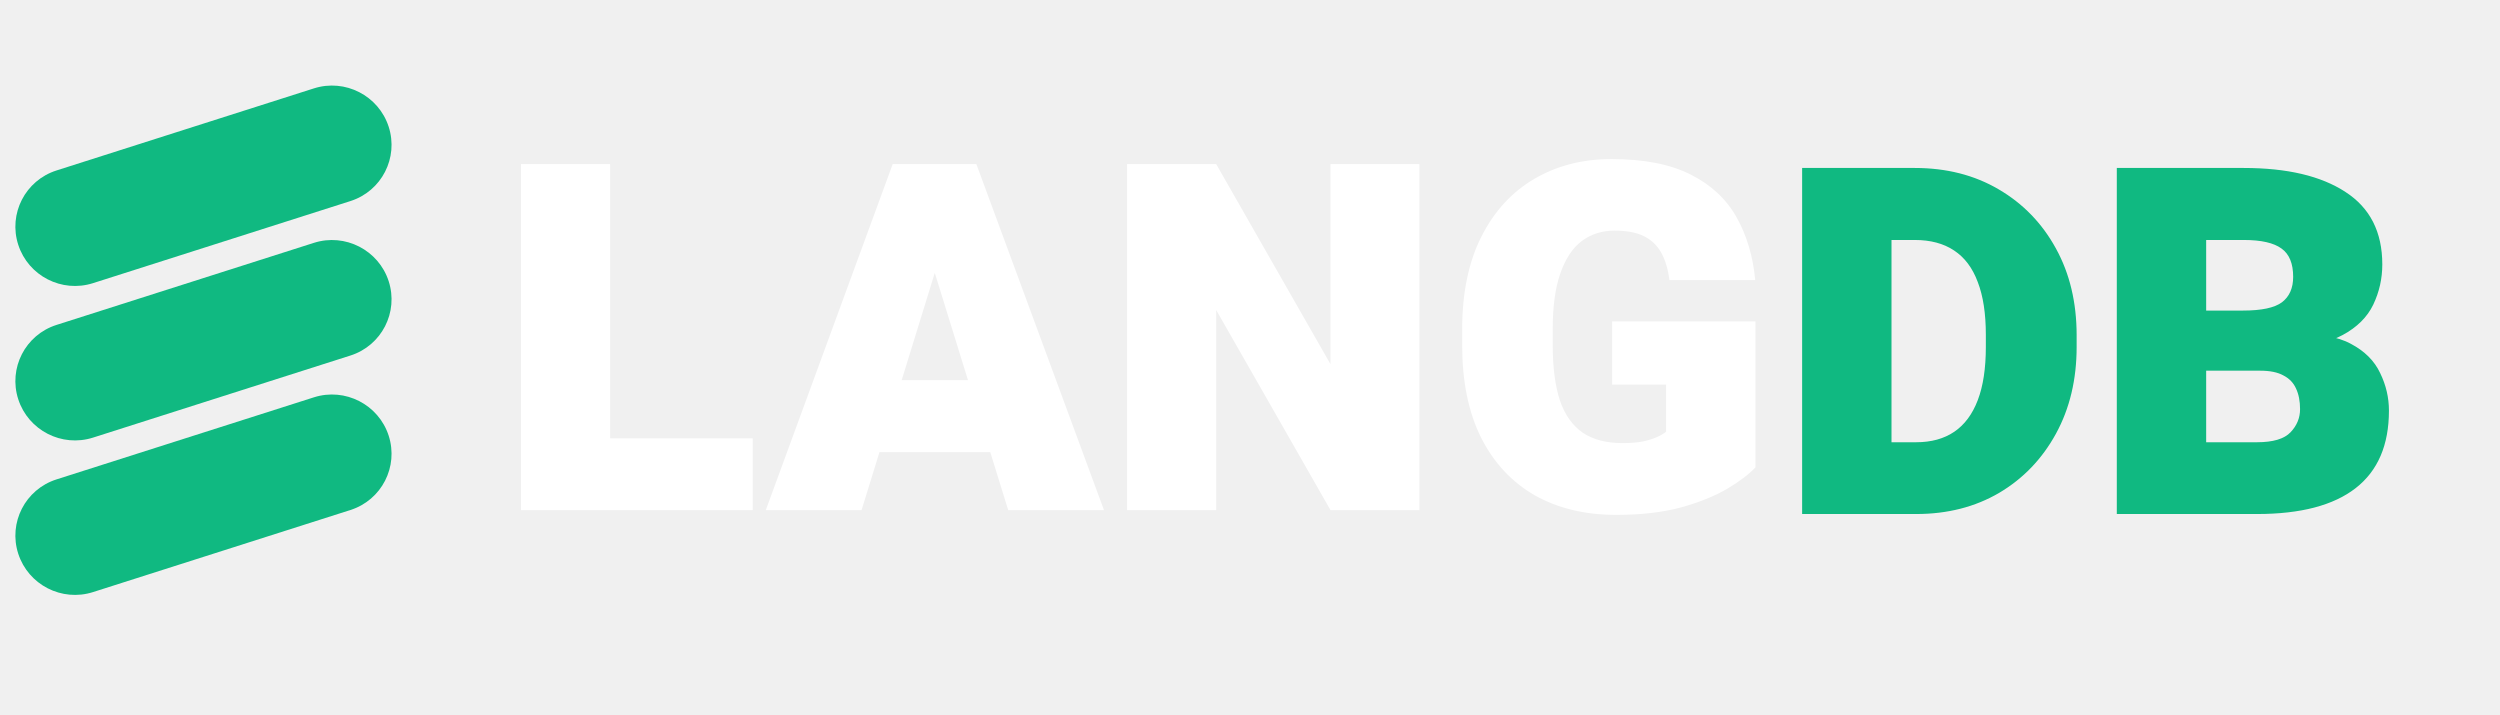
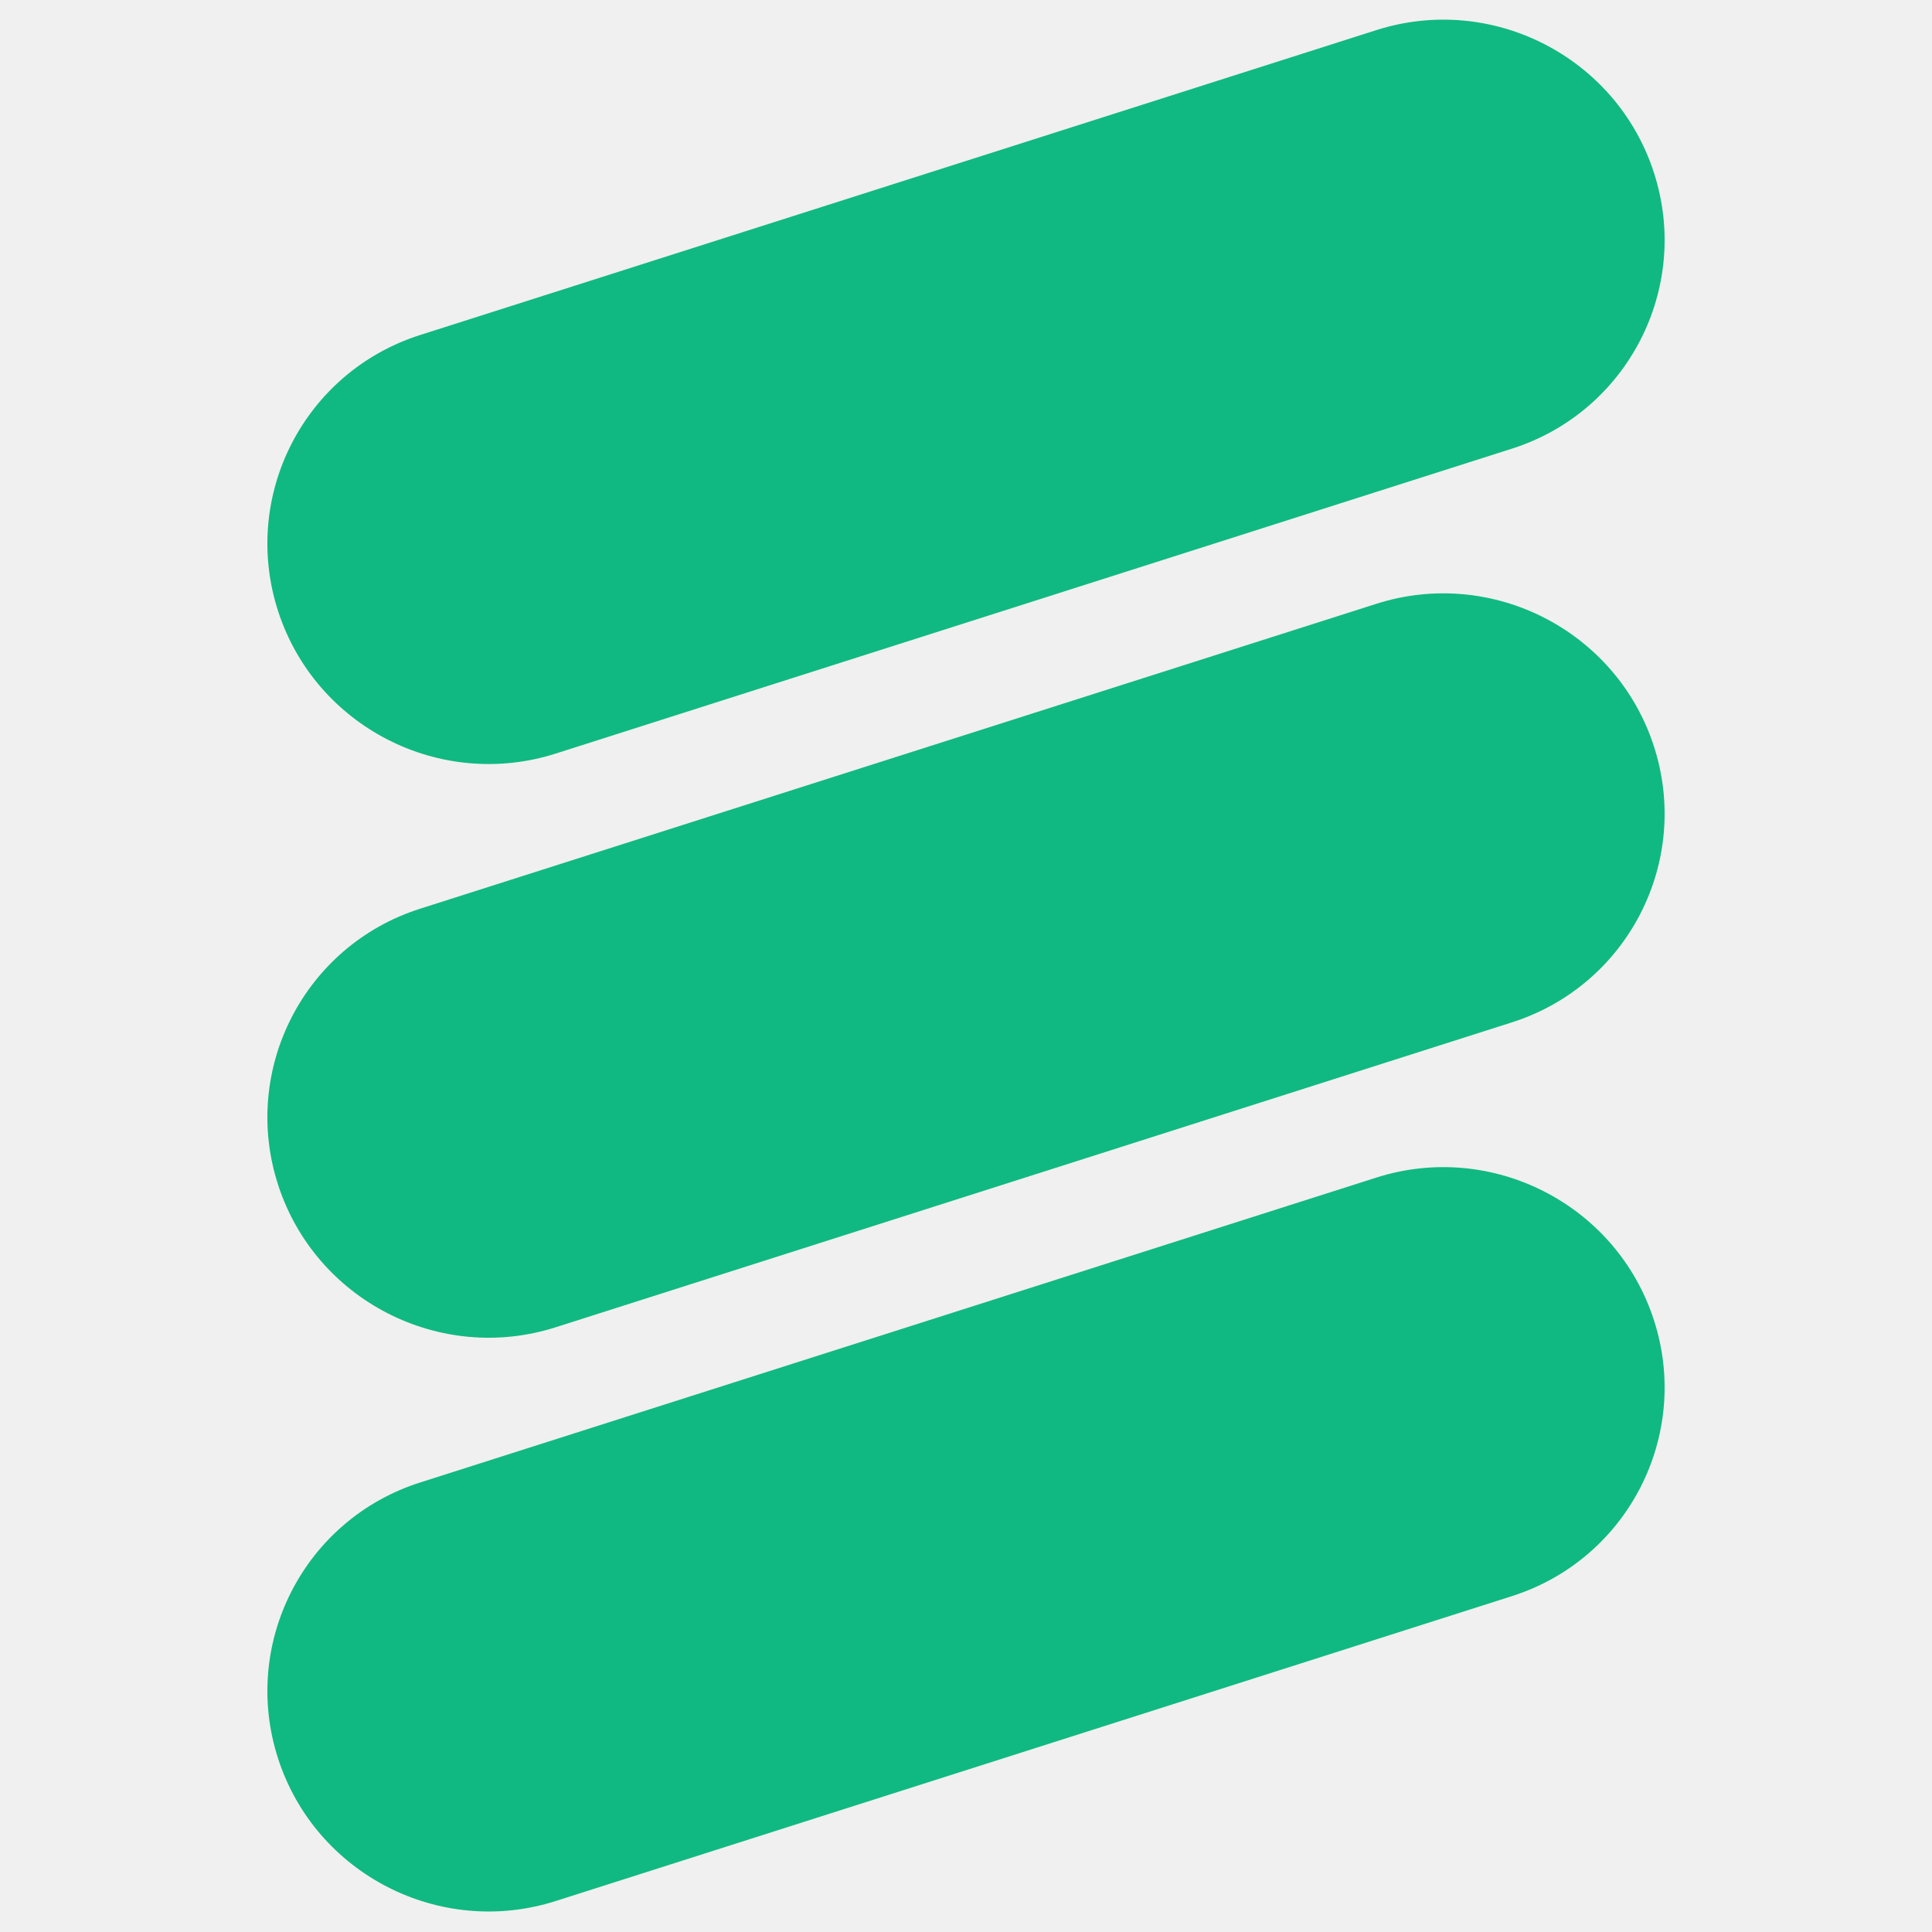
- <svg xmlns="http://www.w3.org/2000/svg" width="1284" height="367" viewBox="0 0 1284 367" fill="none">
-   <path d="M944.982 264V227.135H984.167C991.898 227.135 998.409 225.344 1003.7 221.764C1008.99 218.183 1013.02 212.771 1015.78 205.528C1018.55 198.285 1019.93 189.171 1019.93 178.185V171.959C1019.93 161.054 1018.55 152.021 1015.78 144.859C1013.1 137.617 1009.03 132.205 1003.58 128.624C998.205 125.043 991.491 123.253 983.435 123.253H944.25V86.266H983.435C999.711 86.266 1014.07 89.928 1026.53 97.252C1039.06 104.576 1048.86 114.708 1055.94 127.647C1063.02 140.506 1066.56 155.357 1066.56 172.203V178.185C1066.56 194.949 1063.02 209.801 1055.94 222.74C1048.86 235.68 1039.14 245.812 1026.77 253.136C1014.4 260.379 1000.2 264 984.167 264H944.982ZM971.472 264H925.573V86.266H971.472V264ZM1115.76 190.392V159.508H1152.01C1161.54 159.508 1168.21 158.084 1172.03 155.235C1175.86 152.306 1177.77 147.952 1177.77 142.174C1177.77 135.338 1175.78 130.496 1171.79 127.647C1167.8 124.718 1161.33 123.253 1152.38 123.253H1133.09V264H1087.19V86.266H1152.38C1174.68 86.266 1192.09 90.375 1204.63 98.595C1217.24 106.733 1223.55 119.143 1223.55 135.826C1223.55 143.069 1222 149.946 1218.91 156.456C1215.82 162.885 1210.57 168.093 1203.16 172.081C1195.84 176.069 1185.75 178.022 1172.89 177.94L1160.92 190.392H1115.76ZM1104.65 264L1120.28 227.135H1159.22C1167.44 227.135 1173.17 225.426 1176.43 222.008C1179.68 218.59 1181.31 214.643 1181.31 210.167C1181.31 206.017 1180.62 202.477 1179.24 199.547C1177.93 196.617 1175.78 194.379 1172.77 192.833C1169.84 191.205 1165.89 190.392 1160.92 190.392H1124.3V159.508H1167.76L1178.5 172.081C1190.79 171.267 1200.43 172.773 1207.43 176.598C1214.51 180.341 1219.52 185.346 1222.45 191.612C1225.46 197.797 1226.96 204.226 1226.96 210.899C1226.96 228.559 1221.27 241.824 1209.88 250.694C1198.48 259.565 1181.6 264 1159.22 264H1104.65Z" fill="#10b981" />
-   <path d="M386.592 262H297.236V225.135H386.592V262ZM313.35 262H267.573V84.266H313.35V262ZM442.5 262H393.306L458.491 84.266H489.497L484.126 127.112L442.5 262ZM476.069 127.112L470.088 84.266H501.46L567.012 262H517.817L476.069 127.112ZM517.329 232.215H426.143V195.228H517.329V232.215ZM728.999 262H683.345L624.629 159.217V262H578.853V84.266H624.629L683.345 187.049V84.266H728.999V262ZM901.606 240.027C898.433 243.445 893.672 247.067 887.324 250.892C881.058 254.635 873.164 257.85 863.643 260.535C854.121 263.139 842.931 264.441 830.073 264.441C814.123 264.441 800.207 261.105 788.325 254.432C776.525 247.677 767.329 237.83 760.737 224.891C754.227 211.87 750.972 196.001 750.972 177.283V169.227C750.972 150.428 754.268 134.518 760.859 121.497C767.451 108.476 776.525 98.588 788.081 91.834C799.637 85.079 812.821 81.702 827.632 81.702C844.315 81.702 857.865 84.347 868.281 89.637C878.698 94.845 886.551 102.129 891.841 111.487C897.131 120.846 900.345 131.629 901.484 143.836H857.417C856.685 138.139 855.26 133.419 853.145 129.676C851.029 125.932 848.058 123.125 844.233 121.253C840.409 119.381 835.404 118.445 829.219 118.445C822.79 118.445 817.174 120.236 812.373 123.816C807.653 127.397 803.991 132.931 801.387 140.418C798.783 147.824 797.48 157.345 797.48 168.982V177.283C797.48 188.676 798.701 198.117 801.143 205.604C803.665 213.009 807.572 218.543 812.861 222.205C818.151 225.786 824.987 227.576 833.369 227.576C837.52 227.576 841.019 227.291 843.867 226.722C846.797 226.071 849.238 225.298 851.191 224.402C853.145 223.507 854.65 222.612 855.708 221.717V197.547H827.998V165.076H901.606V240.027Z" fill="white" />
-   <path fill-rule="evenodd" clip-rule="evenodd" d="M199.62 65.079C194.444 49.109 177.244 40.286 161.236 45.39L29.005 87.554C12.996 92.659 4.203 109.77 9.38 125.74C14.556 141.71 31.756 150.533 47.764 145.428L179.995 103.264C196.004 98.16 204.797 81.049 199.62 65.079Z" fill="#10b981" />
-   <path fill-rule="evenodd" clip-rule="evenodd" d="M199.62 144.409C194.444 128.439 177.244 119.616 161.236 124.72L29.005 166.884C12.996 171.989 4.203 189.1 9.38 205.07C14.556 221.04 31.756 229.863 47.764 224.758L179.995 182.595C196.004 177.49 204.797 160.379 199.62 144.409Z" fill="#10b981" />
-   <path fill-rule="evenodd" clip-rule="evenodd" d="M199.62 223.751C194.444 207.781 177.244 198.958 161.236 204.062L29.005 246.226C12.996 251.331 4.203 268.441 9.38 284.412C14.556 300.382 31.756 309.205 47.764 304.1L179.995 261.936C196.004 256.832 204.797 239.721 199.62 223.751Z" fill="#10b981" />
+ <svg xmlns="http://www.w3.org/2000/svg" width="1176" height="1176" viewBox="0 0 1176 1176" fill="none">
+   <g clip-path="url(#clip0_191_10)">
+     <path fill-rule="evenodd" clip-rule="evenodd" d="M1006.71 105.003C983.924 34.703 908.214 -4.134 837.747 18.335L255.675 203.937C185.207 226.407 146.502 301.727 169.289 372.027C192.076 442.326 267.785 481.164 338.253 458.694L920.325 273.092C990.792 250.623 1029.5 175.302 1006.71 105.003Z" fill="#10b981" />
+     <path fill-rule="evenodd" clip-rule="evenodd" d="M1006.71 454.208C983.924 383.908 908.214 345.071 837.747 367.541L255.675 553.142C185.207 575.612 146.502 650.932 169.289 721.232C192.076 791.531 267.785 830.369 338.253 807.899L920.325 622.297C990.792 599.828 1029.5 524.507 1006.71 454.208Z" fill="#10b981" />
+     <path fill-rule="evenodd" clip-rule="evenodd" d="M1006.71 803.463C983.924 733.163 908.214 694.326 837.747 716.795L255.675 902.397C185.207 924.867 146.502 1000.19 169.289 1070.49C192.076 1140.79 267.785 1179.62 338.253 1157.15L920.325 971.552C990.792 949.083 1029.5 873.762 1006.71 803.463Z" fill="#10b981" />
+   </g>
+   <defs>
+     <clipPath id="clip0_191_10">
+       <rect width="1176" height="1176" fill="white" />
+     </clipPath>
+   </defs>
</svg>
